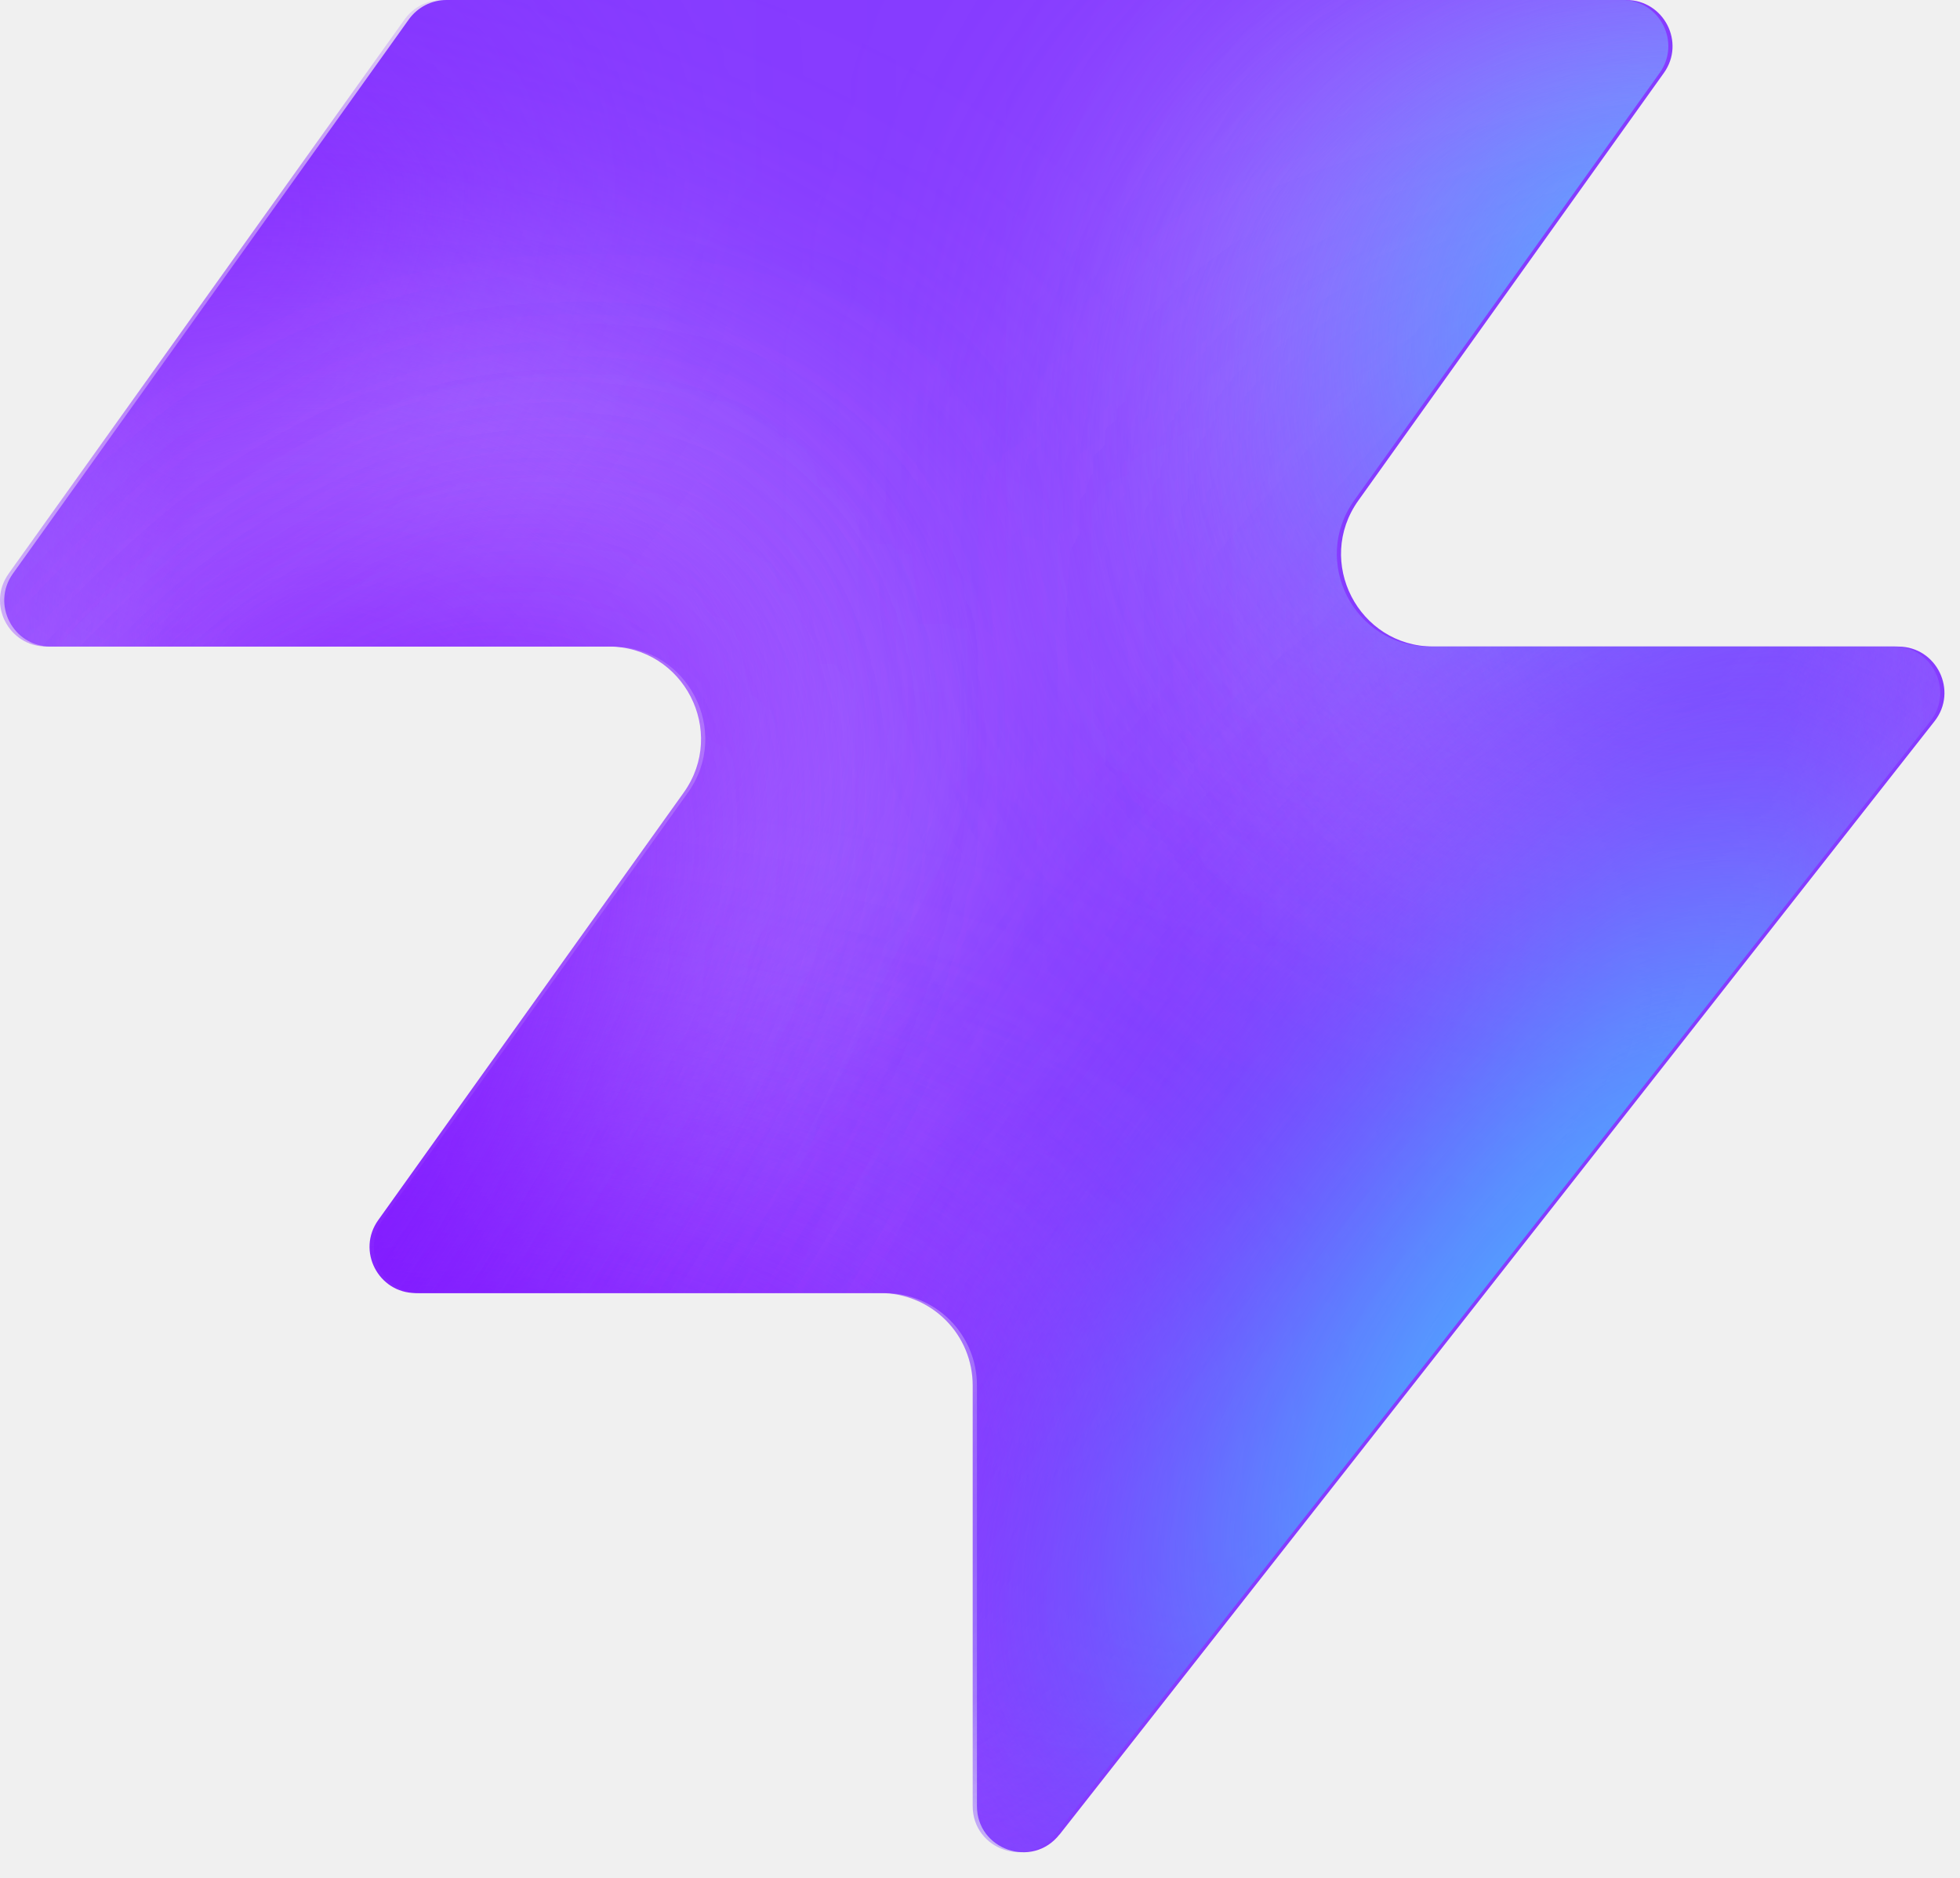
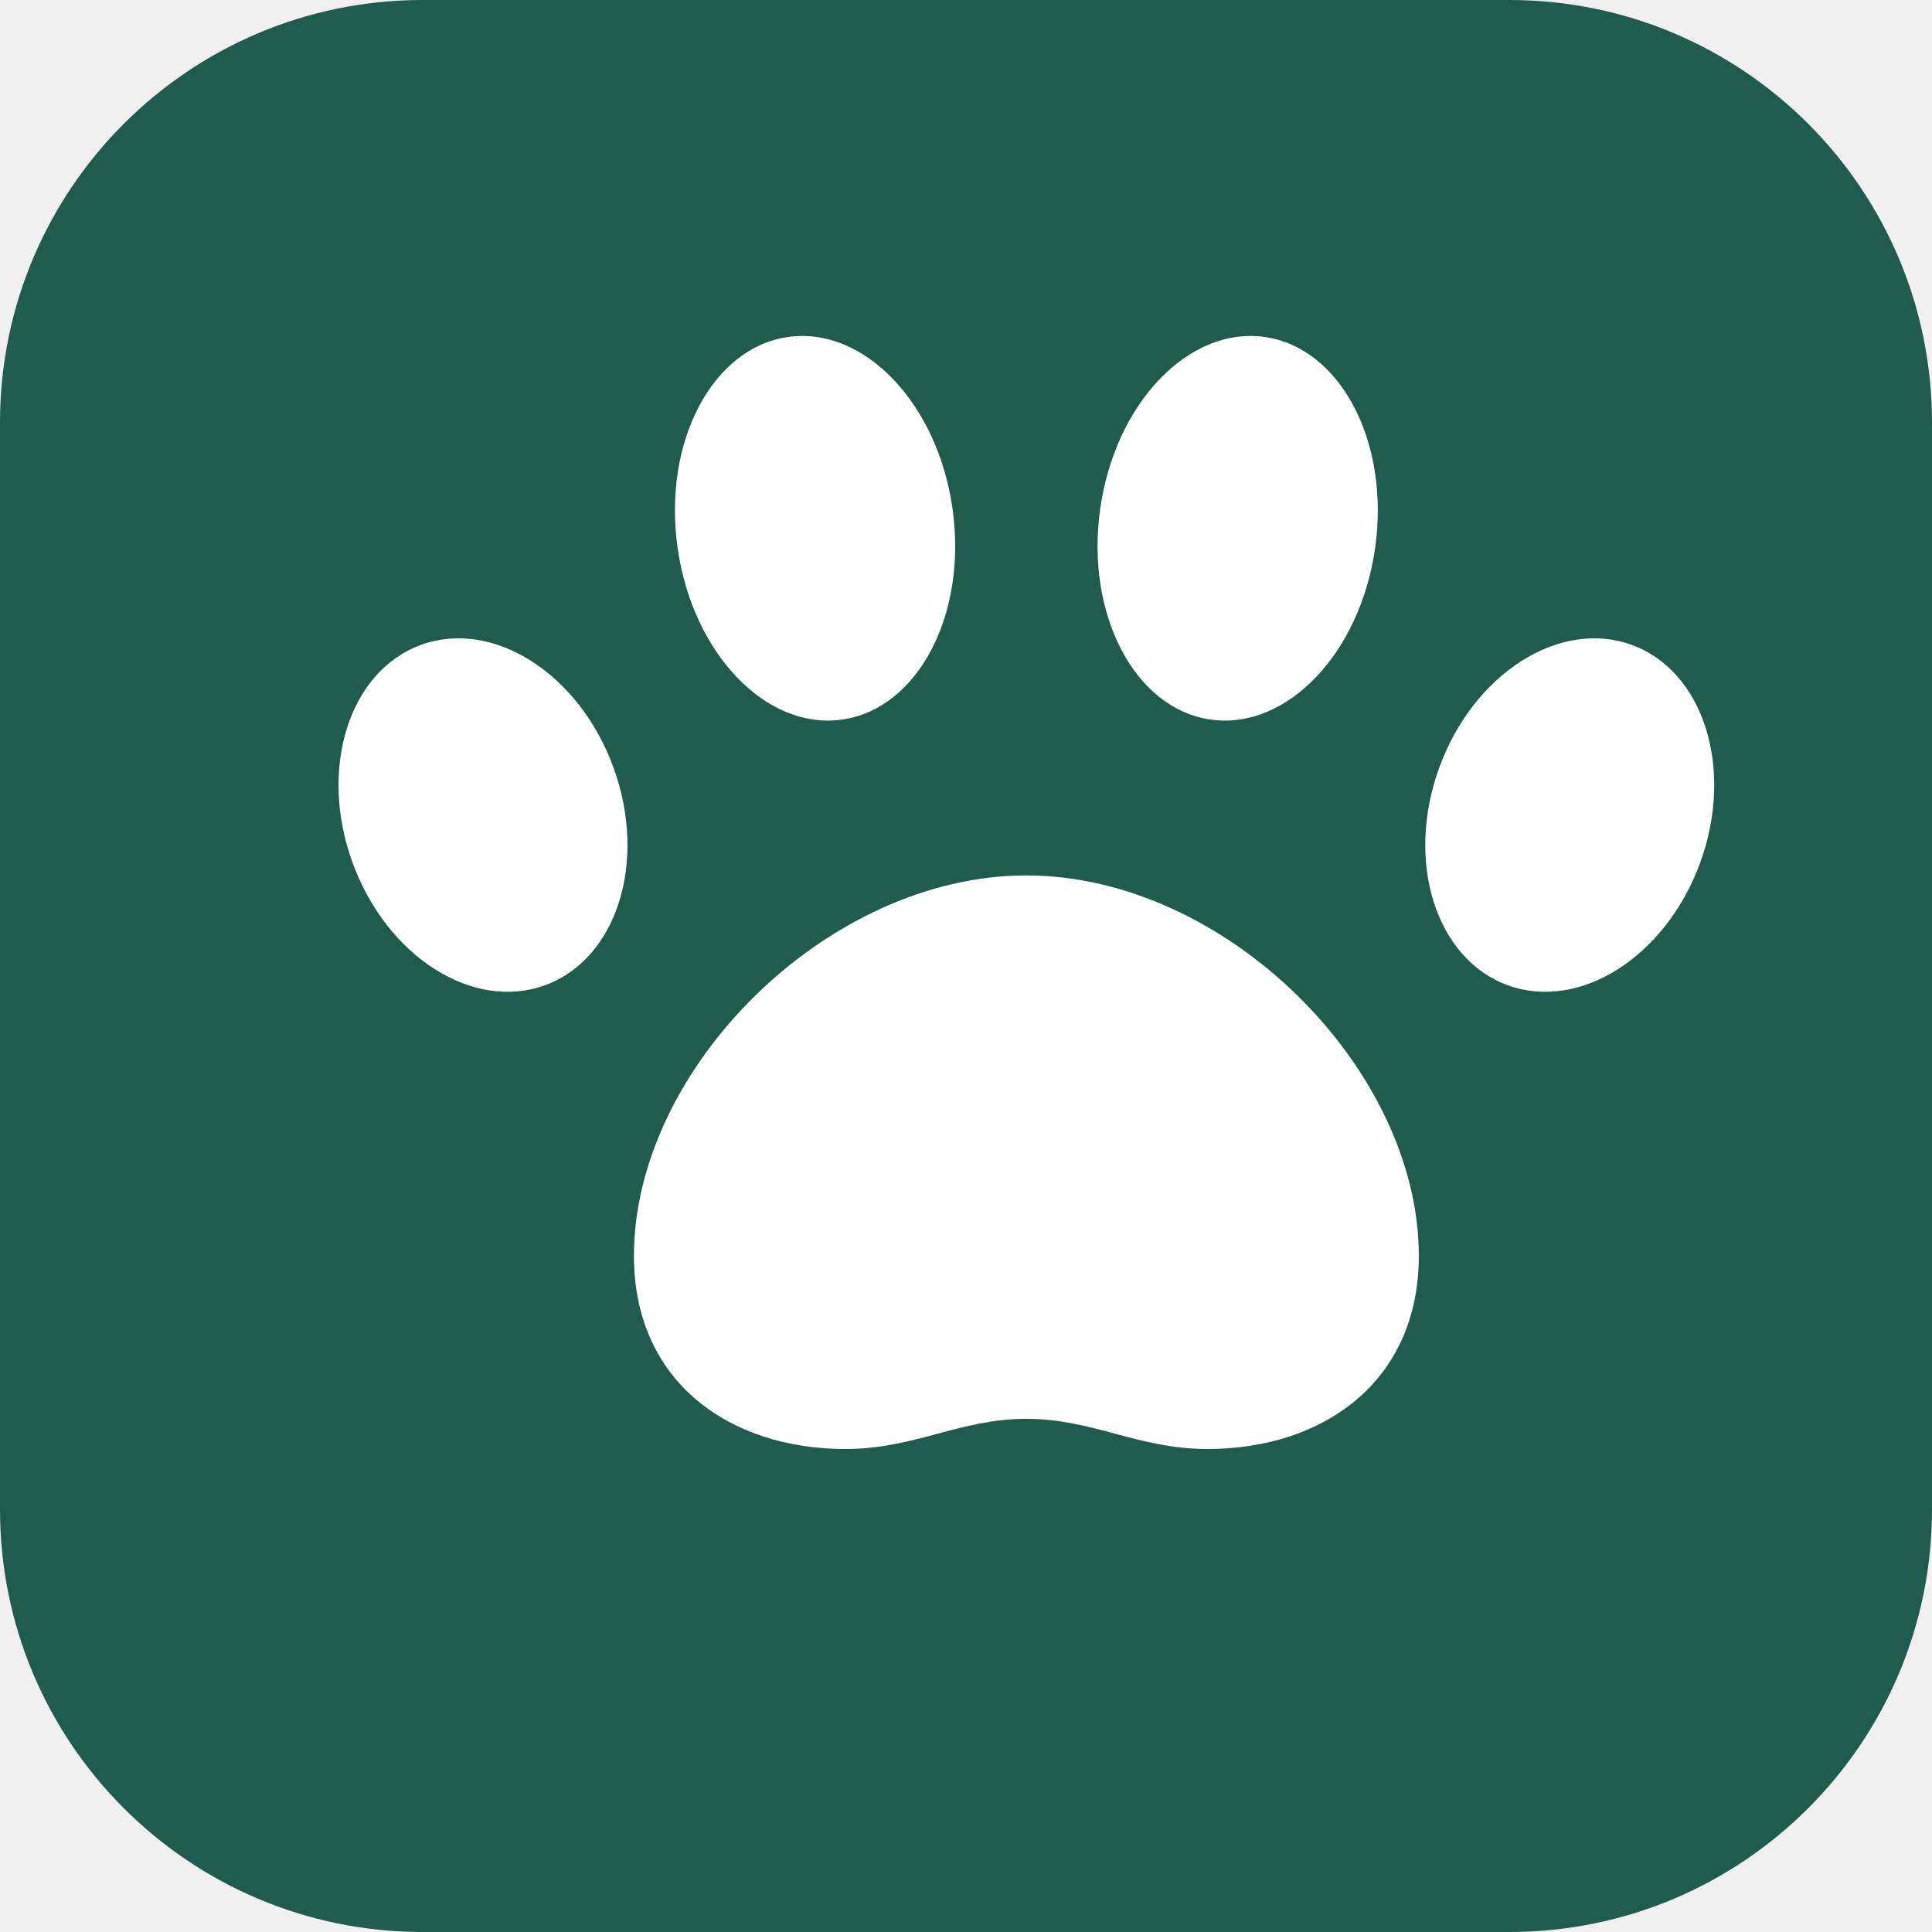
- <svg xmlns="http://www.w3.org/2000/svg" width="48" height="46" fill="none" viewBox="0 0 48 46">
-   <path fill="#863bff" d="M25.946 44.938c-.664.845-2.021.375-2.021-.698V33.937a2.26 2.26 0 0 0-2.262-2.262H10.287c-.92 0-1.456-1.04-.92-1.788l7.48-10.471c1.07-1.497 0-3.578-1.842-3.578H1.237c-.92 0-1.456-1.04-.92-1.788L10.013.474c.214-.297.556-.474.92-.474h28.894c.92 0 1.456 1.04.92 1.788l-7.48 10.471c-1.07 1.498 0 3.579 1.842 3.579h11.377c.943 0 1.473 1.088.89 1.83L25.947 44.94z" style="fill:#863bff;fill:color(display-p3 .525 .23 1);fill-opacity:1" />
-   <mask id="a" width="48" height="46" x="0" y="0" maskUnits="userSpaceOnUse" style="mask-type:alpha">
-     <path fill="#000" d="M25.842 44.938c-.664.844-2.021.375-2.021-.698V33.937a2.26 2.26 0 0 0-2.262-2.262H10.183c-.92 0-1.456-1.04-.92-1.788l7.48-10.471c1.07-1.498 0-3.579-1.842-3.579H1.133c-.92 0-1.456-1.04-.92-1.787L9.91.473c.214-.297.556-.474.92-.474h28.894c.92 0 1.456 1.04.92 1.788l-7.48 10.471c-1.07 1.498 0 3.578 1.842 3.578h11.377c.943 0 1.473 1.088.89 1.832L25.843 44.94z" style="fill:#000;fill-opacity:1" />
-   </mask>
-   <g mask="url(#a)">
-     <g filter="url(#b)">
-       <ellipse cx="5.508" cy="14.704" fill="#ede6ff" rx="5.508" ry="14.704" style="fill:#ede6ff;fill:color(display-p3 .927 .903 1);fill-opacity:1" transform="matrix(.00324 1 1 -.00324 -4.47 31.516)" />
-     </g>
-     <g filter="url(#c)">
-       <ellipse cx="10.399" cy="29.851" fill="#ede6ff" rx="10.399" ry="29.851" style="fill:#ede6ff;fill:color(display-p3 .927 .903 1);fill-opacity:1" transform="matrix(.00324 1 1 -.00324 -39.328 7.883)" />
-     </g>
-     <g filter="url(#d)">
-       <ellipse cx="5.508" cy="30.487" fill="#7e14ff" rx="5.508" ry="30.487" style="fill:#7e14ff;fill:color(display-p3 .492 .077 1);fill-opacity:1" transform="rotate(89.814 -25.913 -14.639)scale(1 -1)" />
-     </g>
-     <g filter="url(#e)">
-       <ellipse cx="5.508" cy="30.599" fill="#7e14ff" rx="5.508" ry="30.599" style="fill:#7e14ff;fill:color(display-p3 .492 .077 1);fill-opacity:1" transform="rotate(89.814 -32.644 -3.334)scale(1 -1)" />
-     </g>
-     <g filter="url(#f)">
-       <ellipse cx="5.508" cy="30.599" fill="#7e14ff" rx="5.508" ry="30.599" style="fill:#7e14ff;fill:color(display-p3 .492 .077 1);fill-opacity:1" transform="matrix(.00324 1 1 -.00324 -34.34 30.47)" />
-     </g>
-     <g filter="url(#g)">
-       <ellipse cx="14.072" cy="22.078" fill="#ede6ff" rx="14.072" ry="22.078" style="fill:#ede6ff;fill:color(display-p3 .927 .903 1);fill-opacity:1" transform="rotate(93.35 24.506 48.493)scale(-1 1)" />
-     </g>
-     <g filter="url(#h)">
-       <ellipse cx="3.47" cy="21.501" fill="#7e14ff" rx="3.47" ry="21.501" style="fill:#7e14ff;fill:color(display-p3 .492 .077 1);fill-opacity:1" transform="rotate(89.009 28.708 47.59)scale(-1 1)" />
-     </g>
-     <g filter="url(#i)">
-       <ellipse cx="3.47" cy="21.501" fill="#7e14ff" rx="3.47" ry="21.501" style="fill:#7e14ff;fill:color(display-p3 .492 .077 1);fill-opacity:1" transform="rotate(89.009 28.708 47.59)scale(-1 1)" />
-     </g>
-     <g filter="url(#j)">
-       <ellipse cx=".387" cy="8.972" fill="#7e14ff" rx="4.407" ry="29.108" style="fill:#7e14ff;fill:color(display-p3 .492 .077 1);fill-opacity:1" transform="rotate(39.51 .387 8.972)" />
-     </g>
-     <g filter="url(#k)">
-       <ellipse cx="47.523" cy="-6.092" fill="#7e14ff" rx="4.407" ry="29.108" style="fill:#7e14ff;fill:color(display-p3 .492 .077 1);fill-opacity:1" transform="rotate(37.892 47.523 -6.092)" />
-     </g>
-     <g filter="url(#l)">
-       <ellipse cx="41.412" cy="6.333" fill="#47bfff" rx="5.971" ry="9.665" style="fill:#47bfff;fill:color(display-p3 .28 .748 1);fill-opacity:1" transform="rotate(37.892 41.412 6.333)" />
-     </g>
-     <g filter="url(#m)">
-       <ellipse cx="-1.879" cy="38.332" fill="#7e14ff" rx="4.407" ry="29.108" style="fill:#7e14ff;fill:color(display-p3 .492 .077 1);fill-opacity:1" transform="rotate(37.892 -1.88 38.332)" />
-     </g>
-     <g filter="url(#n)">
-       <ellipse cx="-1.879" cy="38.332" fill="#7e14ff" rx="4.407" ry="29.108" style="fill:#7e14ff;fill:color(display-p3 .492 .077 1);fill-opacity:1" transform="rotate(37.892 -1.88 38.332)" />
-     </g>
-     <g filter="url(#o)">
-       <ellipse cx="35.651" cy="29.907" fill="#7e14ff" rx="4.407" ry="29.108" style="fill:#7e14ff;fill:color(display-p3 .492 .077 1);fill-opacity:1" transform="rotate(37.892 35.651 29.907)" />
-     </g>
-     <g filter="url(#p)">
-       <ellipse cx="38.418" cy="32.4" fill="#47bfff" rx="5.971" ry="15.297" style="fill:#47bfff;fill:color(display-p3 .28 .748 1);fill-opacity:1" transform="rotate(37.892 38.418 32.4)" />
-     </g>
+ <svg xmlns="http://www.w3.org/2000/svg" width="64" height="64" viewBox="0 0 64 64">
+   <rect width="64" height="64" rx="14" fill="#1f5c4d" />
+   <g fill="#ffffff" transform="translate(8 8)">
+     <ellipse cx="8" cy="19" rx="4.6" ry="6" transform="rotate(-20 8 19)" />
+     <ellipse cx="19" cy="9.5" rx="4.6" ry="6.4" transform="rotate(-8 19 9.5)" />
+     <ellipse cx="33" cy="9.5" rx="4.6" ry="6.4" transform="rotate(8 33 9.5)" />
+     <ellipse cx="44" cy="19" rx="4.6" ry="6" transform="rotate(20 44 19)" />
+     <path d="M26 21c-6.6 0-13 6.4-13 12.6 0 4.2 3.2 6.4 7 6.4 2.3 0 3.8-1 6-1s3.7 1 6 1c3.8 0 7-2.2 7-6.4C39 27.4 32.6 21 26 21z" />
  </g>
-   <defs>
-     <filter id="b" width="60.045" height="41.654" x="-19.77" y="16.149" color-interpolation-filters="sRGB" filterUnits="userSpaceOnUse">
-       <feFlood flood-opacity="0" result="BackgroundImageFix" />
-       <feBlend in="SourceGraphic" in2="BackgroundImageFix" result="shape" />
-       <feGaussianBlur result="effect1_foregroundBlur_2002_17158" stdDeviation="7.659" />
-     </filter>
-     <filter id="c" width="90.34" height="51.437" x="-54.613" y="-7.533" color-interpolation-filters="sRGB" filterUnits="userSpaceOnUse">
-       <feFlood flood-opacity="0" result="BackgroundImageFix" />
-       <feBlend in="SourceGraphic" in2="BackgroundImageFix" result="shape" />
-       <feGaussianBlur result="effect1_foregroundBlur_2002_17158" stdDeviation="7.659" />
-     </filter>
-     <filter id="d" width="79.355" height="29.4" x="-49.64" y="2.03" color-interpolation-filters="sRGB" filterUnits="userSpaceOnUse">
-       <feFlood flood-opacity="0" result="BackgroundImageFix" />
-       <feBlend in="SourceGraphic" in2="BackgroundImageFix" result="shape" />
-       <feGaussianBlur result="effect1_foregroundBlur_2002_17158" stdDeviation="4.596" />
-     </filter>
-     <filter id="e" width="79.579" height="29.4" x="-45.045" y="20.029" color-interpolation-filters="sRGB" filterUnits="userSpaceOnUse">
-       <feFlood flood-opacity="0" result="BackgroundImageFix" />
-       <feBlend in="SourceGraphic" in2="BackgroundImageFix" result="shape" />
-       <feGaussianBlur result="effect1_foregroundBlur_2002_17158" stdDeviation="4.596" />
-     </filter>
-     <filter id="f" width="79.579" height="29.4" x="-43.513" y="21.178" color-interpolation-filters="sRGB" filterUnits="userSpaceOnUse">
-       <feFlood flood-opacity="0" result="BackgroundImageFix" />
-       <feBlend in="SourceGraphic" in2="BackgroundImageFix" result="shape" />
-       <feGaussianBlur result="effect1_foregroundBlur_2002_17158" stdDeviation="4.596" />
-     </filter>
-     <filter id="g" width="74.749" height="58.852" x="15.756" y="-17.901" color-interpolation-filters="sRGB" filterUnits="userSpaceOnUse">
-       <feFlood flood-opacity="0" result="BackgroundImageFix" />
-       <feBlend in="SourceGraphic" in2="BackgroundImageFix" result="shape" />
-       <feGaussianBlur result="effect1_foregroundBlur_2002_17158" stdDeviation="7.659" />
-     </filter>
-     <filter id="h" width="61.377" height="25.362" x="23.548" y="2.284" color-interpolation-filters="sRGB" filterUnits="userSpaceOnUse">
-       <feFlood flood-opacity="0" result="BackgroundImageFix" />
-       <feBlend in="SourceGraphic" in2="BackgroundImageFix" result="shape" />
-       <feGaussianBlur result="effect1_foregroundBlur_2002_17158" stdDeviation="4.596" />
-     </filter>
-     <filter id="i" width="61.377" height="25.362" x="23.548" y="2.284" color-interpolation-filters="sRGB" filterUnits="userSpaceOnUse">
-       <feFlood flood-opacity="0" result="BackgroundImageFix" />
-       <feBlend in="SourceGraphic" in2="BackgroundImageFix" result="shape" />
-       <feGaussianBlur result="effect1_foregroundBlur_2002_17158" stdDeviation="4.596" />
-     </filter>
-     <filter id="j" width="56.045" height="63.649" x="-27.636" y="-22.853" color-interpolation-filters="sRGB" filterUnits="userSpaceOnUse">
-       <feFlood flood-opacity="0" result="BackgroundImageFix" />
-       <feBlend in="SourceGraphic" in2="BackgroundImageFix" result="shape" />
-       <feGaussianBlur result="effect1_foregroundBlur_2002_17158" stdDeviation="4.596" />
-     </filter>
-     <filter id="k" width="54.814" height="64.646" x="20.116" y="-38.415" color-interpolation-filters="sRGB" filterUnits="userSpaceOnUse">
-       <feFlood flood-opacity="0" result="BackgroundImageFix" />
-       <feBlend in="SourceGraphic" in2="BackgroundImageFix" result="shape" />
-       <feGaussianBlur result="effect1_foregroundBlur_2002_17158" stdDeviation="4.596" />
-     </filter>
-     <filter id="l" width="33.541" height="35.313" x="24.641" y="-11.323" color-interpolation-filters="sRGB" filterUnits="userSpaceOnUse">
-       <feFlood flood-opacity="0" result="BackgroundImageFix" />
-       <feBlend in="SourceGraphic" in2="BackgroundImageFix" result="shape" />
-       <feGaussianBlur result="effect1_foregroundBlur_2002_17158" stdDeviation="4.596" />
-     </filter>
-     <filter id="m" width="54.814" height="64.646" x="-29.286" y="6.009" color-interpolation-filters="sRGB" filterUnits="userSpaceOnUse">
-       <feFlood flood-opacity="0" result="BackgroundImageFix" />
-       <feBlend in="SourceGraphic" in2="BackgroundImageFix" result="shape" />
-       <feGaussianBlur result="effect1_foregroundBlur_2002_17158" stdDeviation="4.596" />
-     </filter>
-     <filter id="n" width="54.814" height="64.646" x="-29.286" y="6.009" color-interpolation-filters="sRGB" filterUnits="userSpaceOnUse">
-       <feFlood flood-opacity="0" result="BackgroundImageFix" />
-       <feBlend in="SourceGraphic" in2="BackgroundImageFix" result="shape" />
-       <feGaussianBlur result="effect1_foregroundBlur_2002_17158" stdDeviation="4.596" />
-     </filter>
-     <filter id="o" width="54.814" height="64.646" x="8.244" y="-2.416" color-interpolation-filters="sRGB" filterUnits="userSpaceOnUse">
-       <feFlood flood-opacity="0" result="BackgroundImageFix" />
-       <feBlend in="SourceGraphic" in2="BackgroundImageFix" result="shape" />
-       <feGaussianBlur result="effect1_foregroundBlur_2002_17158" stdDeviation="4.596" />
-     </filter>
-     <filter id="p" width="39.409" height="43.623" x="18.713" y="10.588" color-interpolation-filters="sRGB" filterUnits="userSpaceOnUse">
-       <feFlood flood-opacity="0" result="BackgroundImageFix" />
-       <feBlend in="SourceGraphic" in2="BackgroundImageFix" result="shape" />
-       <feGaussianBlur result="effect1_foregroundBlur_2002_17158" stdDeviation="4.596" />
-     </filter>
-   </defs>
</svg>
